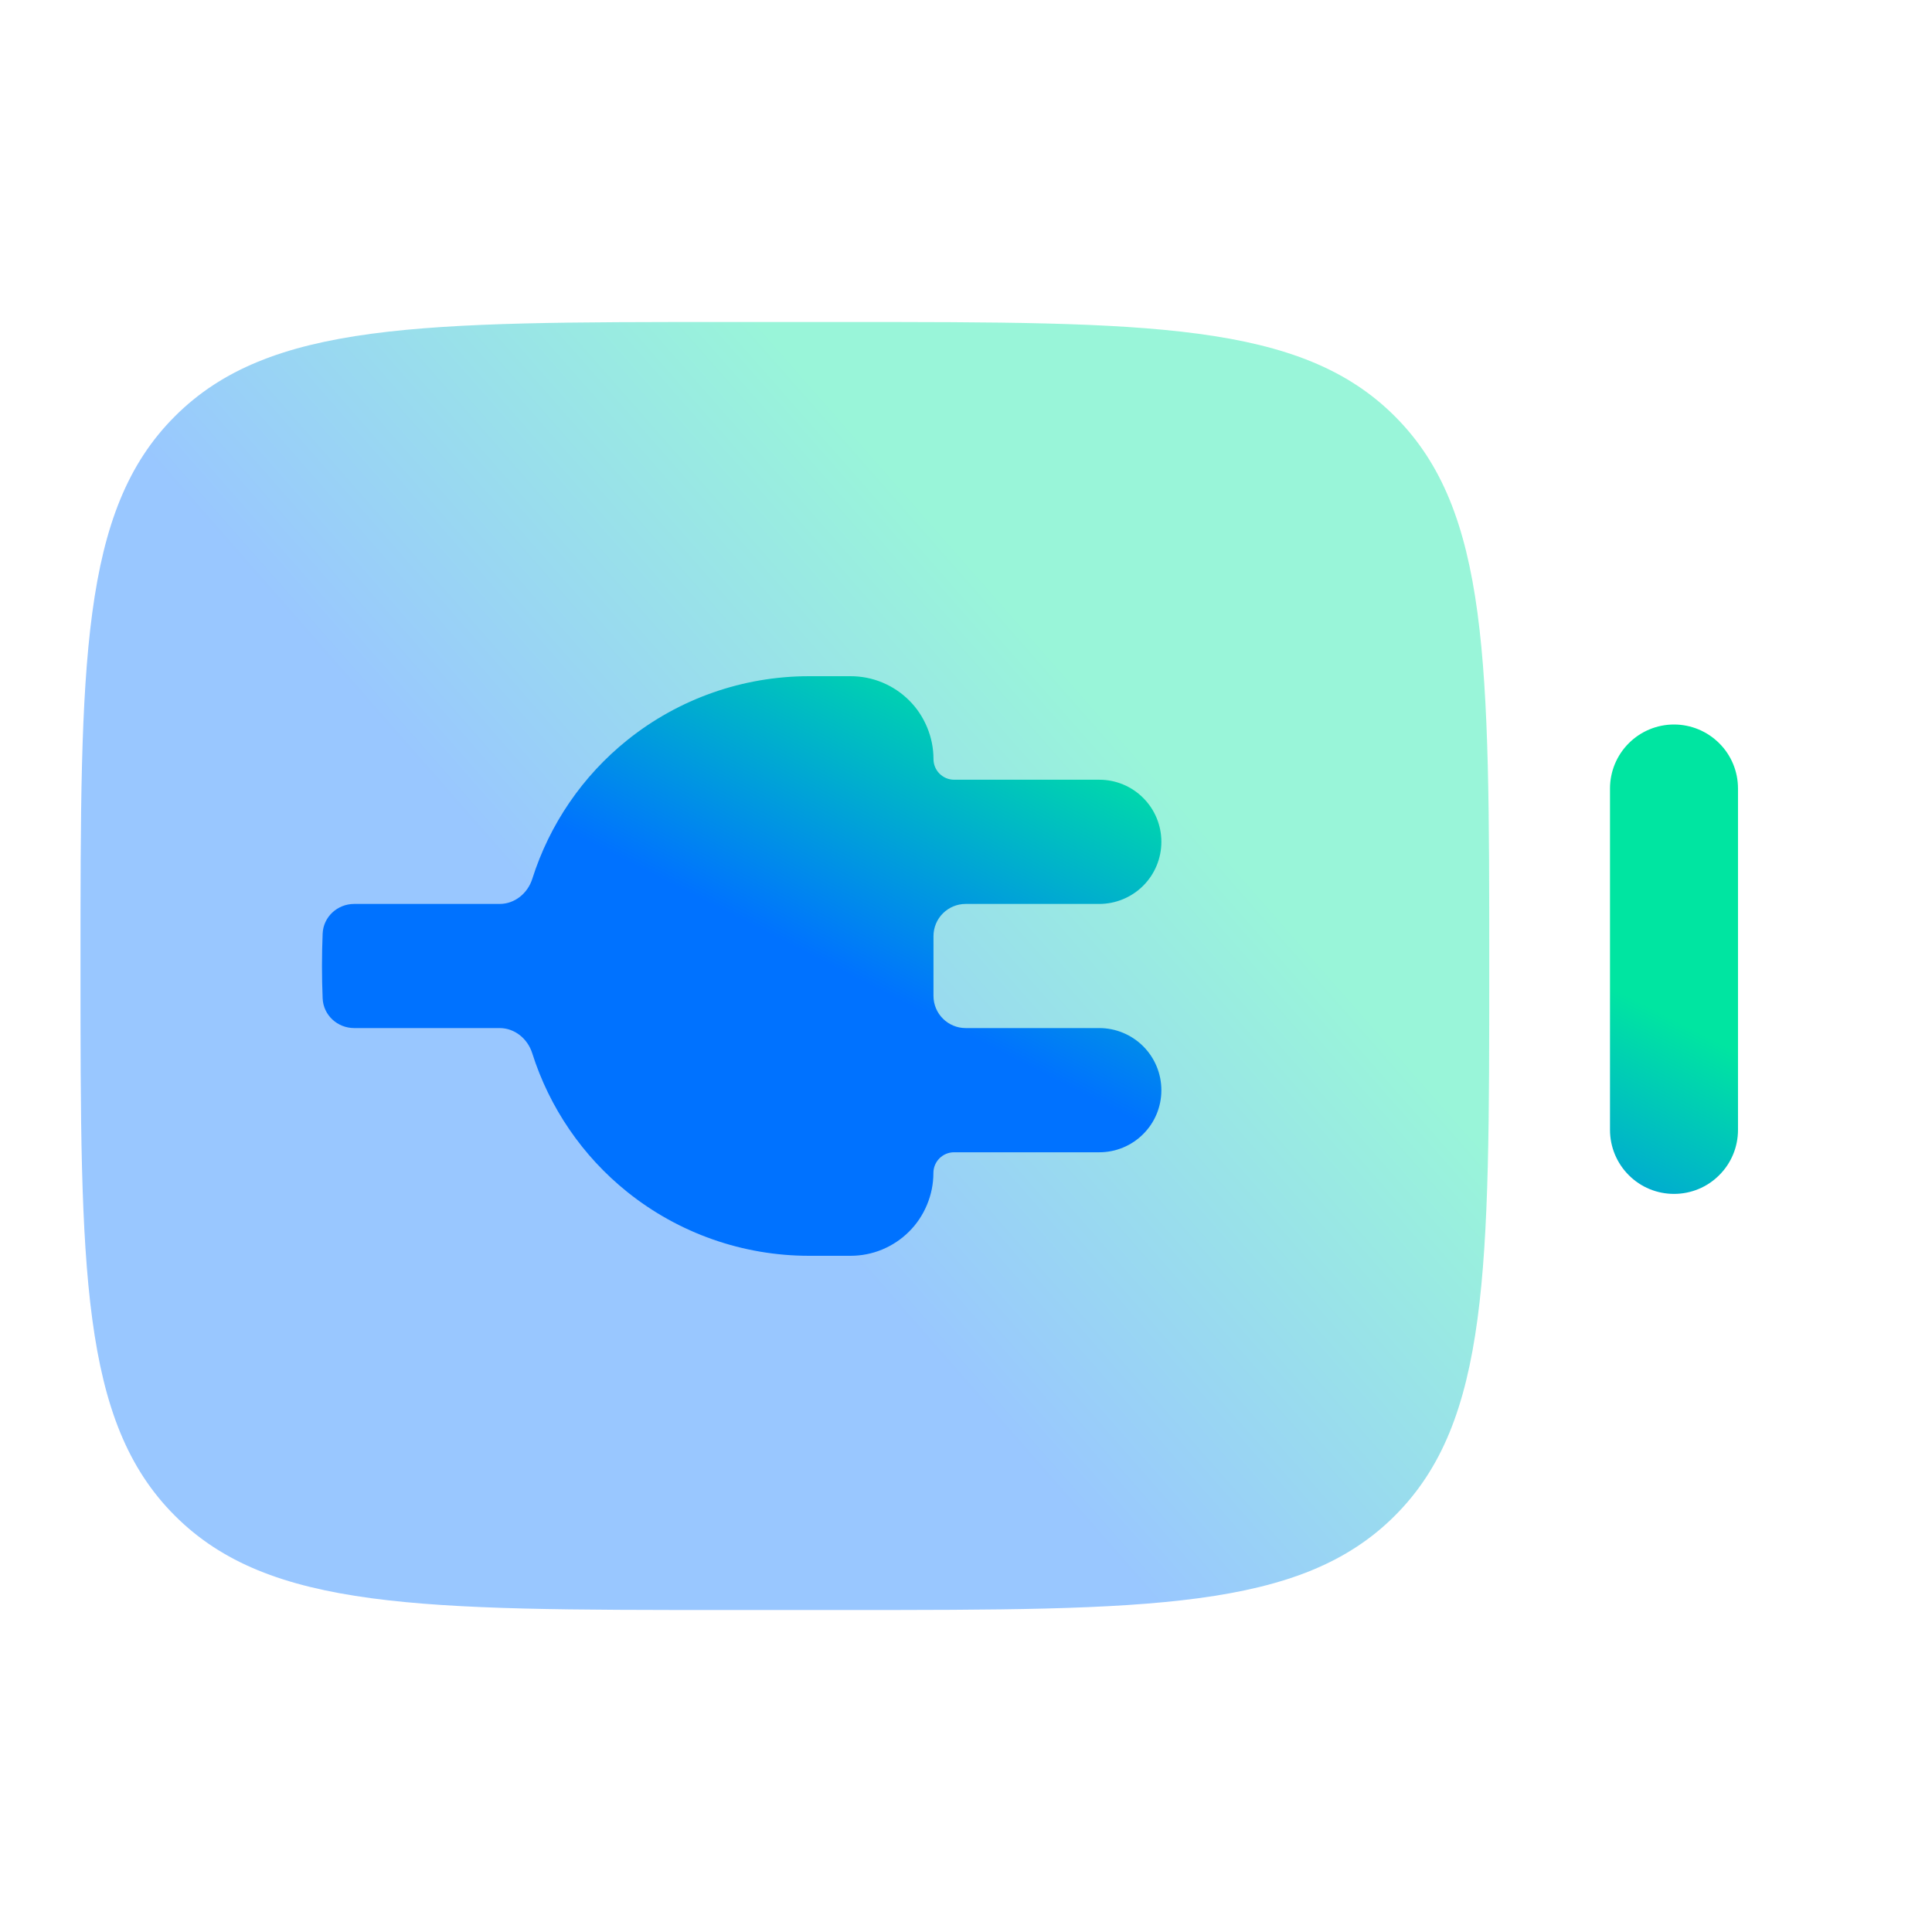
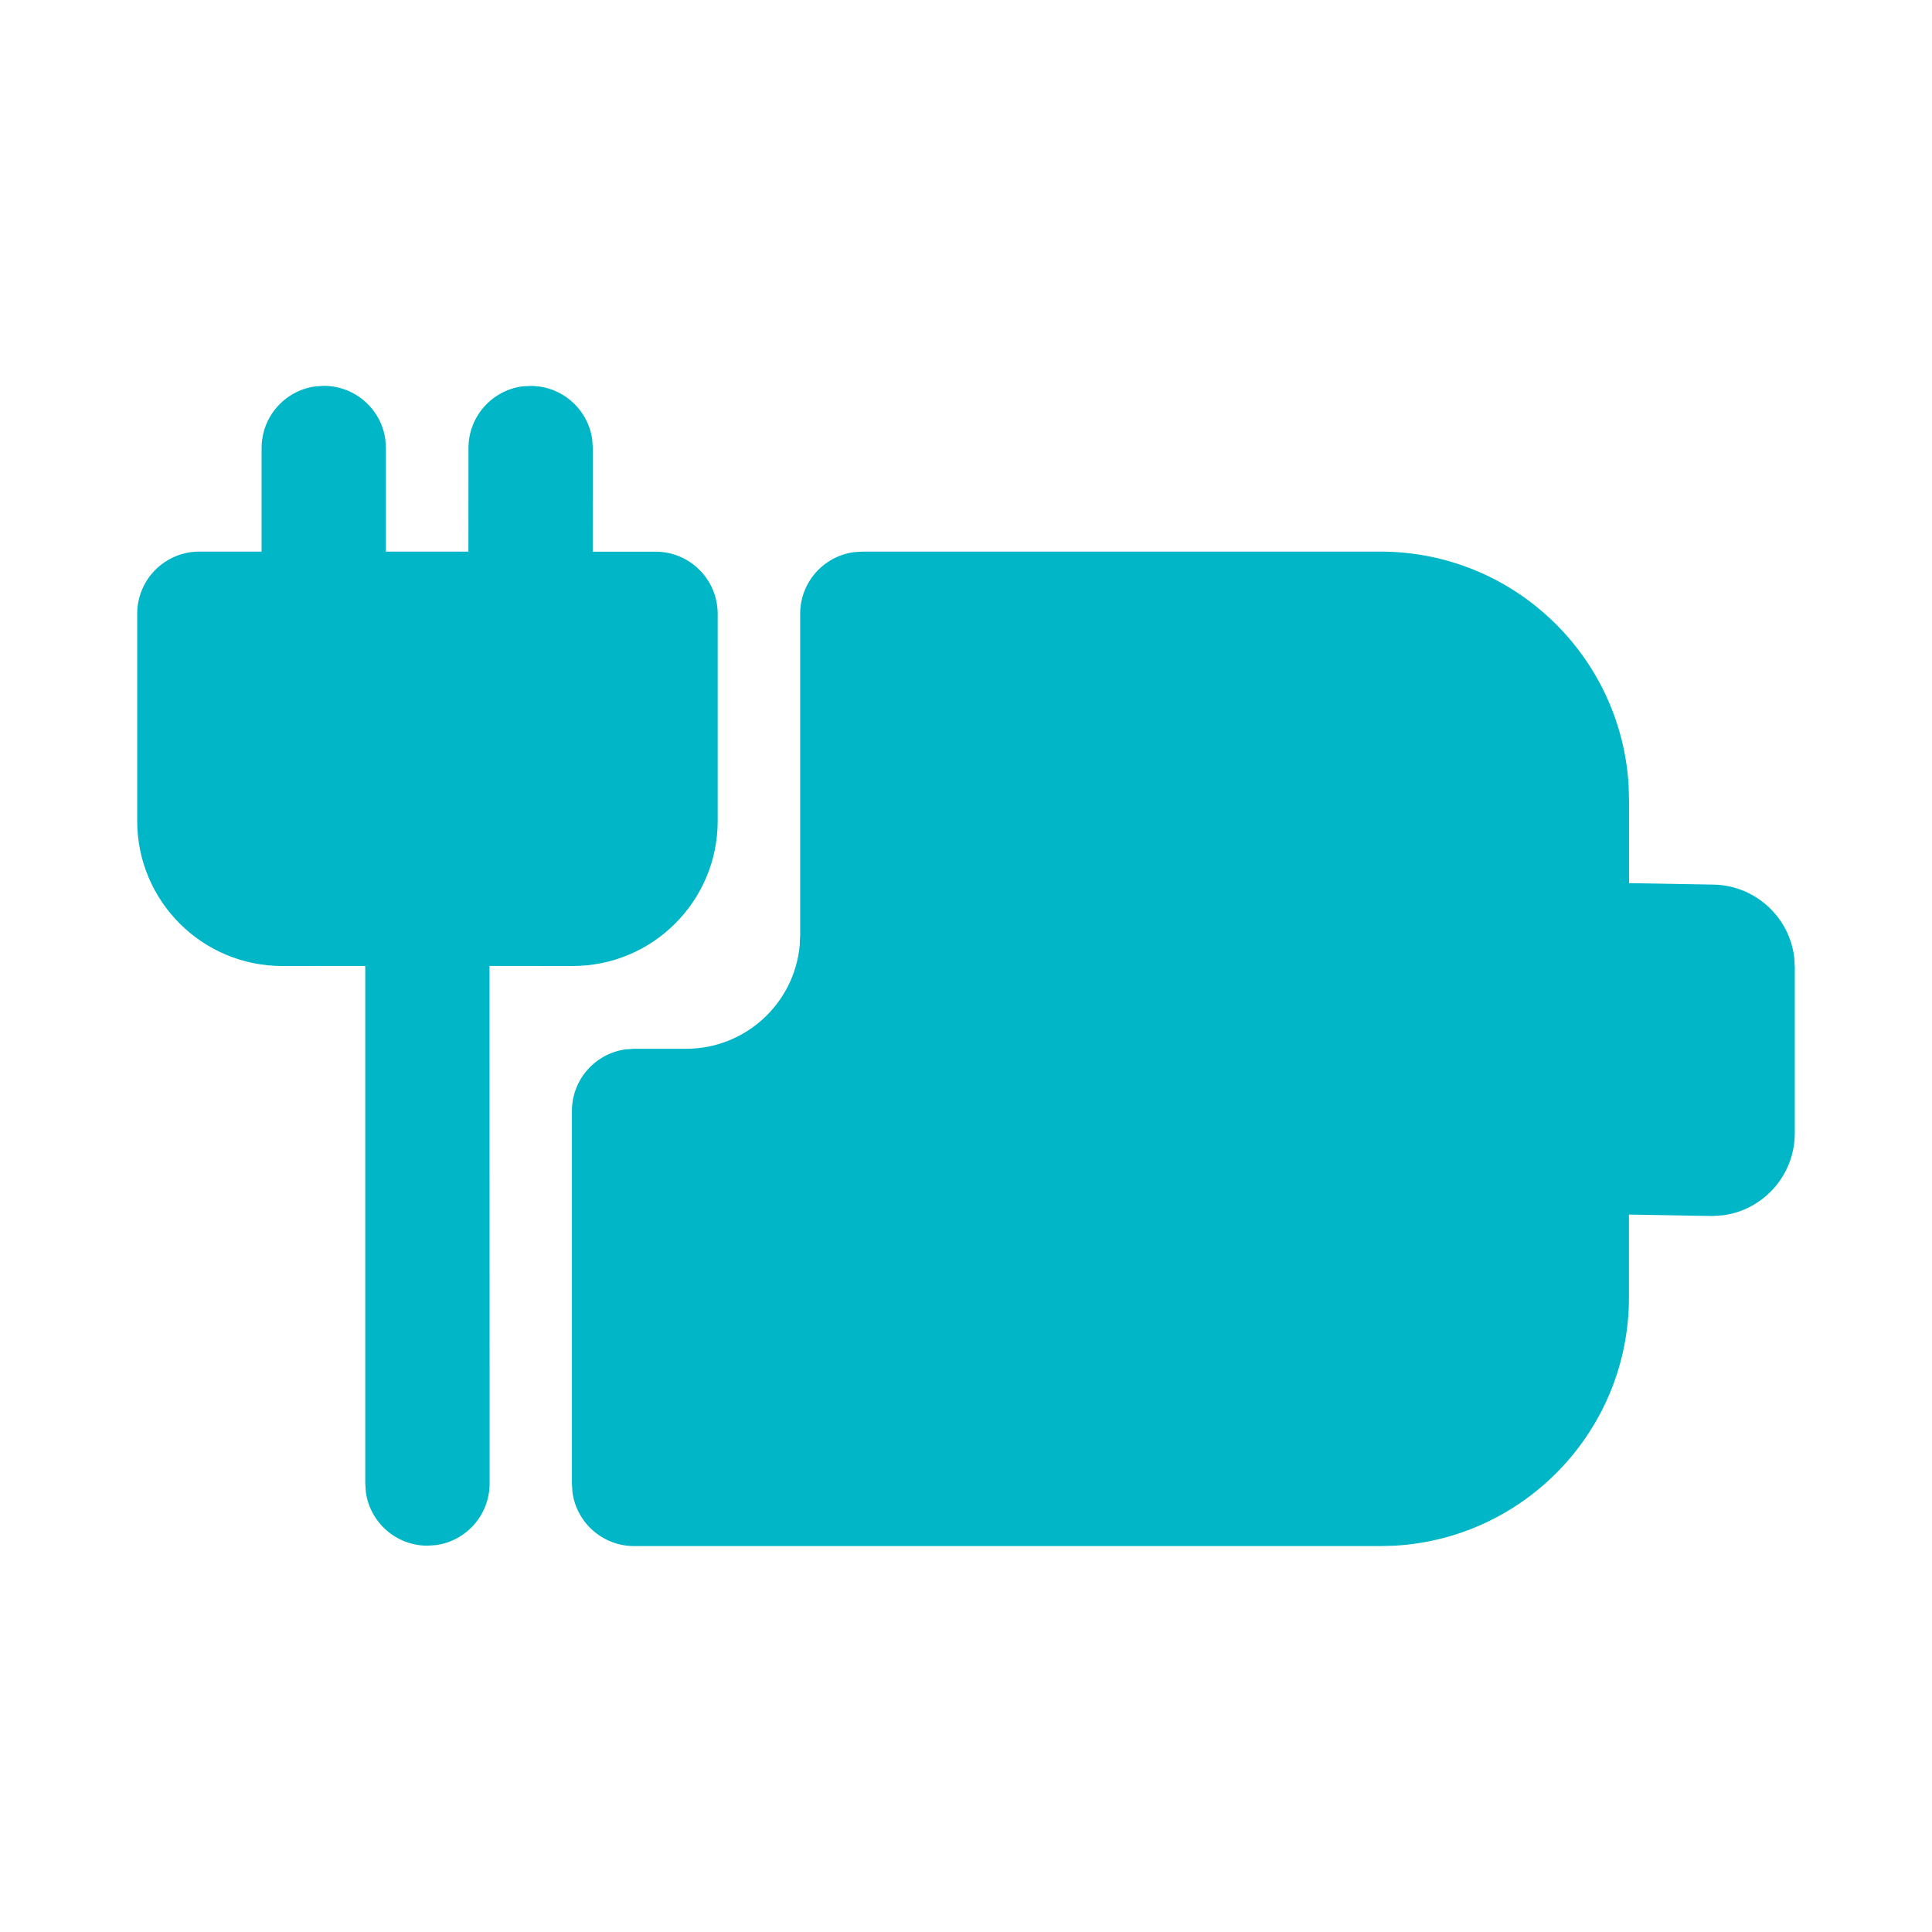
- <svg xmlns="http://www.w3.org/2000/svg" width="24" height="24" viewBox="0 0 24 24" fill="none">
-   <path opacity="0.4" d="M2.172 5.172C1 6.343 1 8.229 1 12C1 15.771 1 17.657 2.172 18.828C3.343 20 5.229 20 9 20H10.5C14.271 20 16.157 20 17.328 18.828C18.5 17.657 18.5 15.771 18.5 12C18.5 8.229 18.5 6.343 17.328 5.172C16.157 4 14.271 4 10.5 4H9C5.229 4 3.343 4 2.172 5.172Z" fill="url(#paint0_linear_69_596)" />
-   <path fill-rule="evenodd" clip-rule="evenodd" d="M7.792 9.194C8.432 8.68 9.229 8.4 10.051 8.4H10.052H10.566C10.701 8.4 10.835 8.426 10.96 8.478C11.085 8.53 11.198 8.605 11.294 8.701C11.39 8.796 11.465 8.91 11.517 9.035C11.569 9.16 11.596 9.293 11.596 9.429V9.429C11.596 9.571 11.711 9.686 11.853 9.686H13.656C13.86 9.686 14.057 9.767 14.201 9.912C14.346 10.056 14.427 10.253 14.427 10.457C14.427 10.662 14.346 10.858 14.201 11.003C14.057 11.147 13.86 11.229 13.656 11.229H11.996C11.775 11.229 11.596 11.408 11.596 11.629V12.371C11.596 12.592 11.775 12.771 11.996 12.771H13.656C13.86 12.771 14.057 12.853 14.201 12.997C14.346 13.142 14.427 13.338 14.427 13.543C14.427 13.748 14.346 13.944 14.201 14.088C14.057 14.233 13.86 14.314 13.656 14.314H11.852C11.71 14.314 11.595 14.429 11.595 14.572V14.572C11.595 14.707 11.568 14.84 11.516 14.965C11.464 15.09 11.389 15.204 11.293 15.299C11.197 15.395 11.084 15.47 10.959 15.522C10.834 15.574 10.7 15.6 10.565 15.6H10.05C9.228 15.6 8.431 15.32 7.791 14.806C7.234 14.359 6.825 13.758 6.611 13.082C6.554 12.903 6.394 12.771 6.206 12.771H4.4C4.191 12.771 4.016 12.61 4.008 12.401C3.997 12.134 3.997 11.866 4.008 11.599C4.016 11.39 4.191 11.229 4.4 11.229H6.207C6.395 11.229 6.555 11.097 6.612 10.918C6.826 10.242 7.235 9.641 7.792 9.194ZM20.233 14.598C20.084 14.449 20 14.247 20 14.036V9.795C20 9.584 20.084 9.382 20.233 9.233C20.382 9.084 20.584 9 20.795 9C21.006 9 21.208 9.084 21.357 9.233C21.507 9.382 21.59 9.584 21.59 9.795V14.036C21.59 14.247 21.507 14.449 21.357 14.598C21.208 14.748 21.006 14.831 20.795 14.831C20.584 14.831 20.382 14.748 20.233 14.598Z" fill="url(#paint1_linear_69_596)" />
-   <defs>
+ <svg xmlns="http://www.w3.org/2000/svg" width="24" height="24" viewBox="0 0 24 24" fill="none" version="1.1" id="svg5">
+   <defs id="defs5">
    <linearGradient id="paint0_linear_69_596" x1="7.797" y1="12.571" x2="12.947" y2="8.049" gradientUnits="userSpaceOnUse">
-       <stop stop-color="#0072FF" />
-       <stop offset="1" stop-color="#00E5A1" />
+       <stop stop-color="#0072FF" id="stop2" />
+       <stop offset="1" stop-color="#00E5A1" id="stop3" />
    </linearGradient>
    <linearGradient id="paint1_linear_69_596" x1="10.832" y1="12.257" x2="12.724" y2="8.547" gradientUnits="userSpaceOnUse">
-       <stop stop-color="#0072FF" />
-       <stop offset="1" stop-color="#00E5A1" />
+       <stop stop-color="#0072FF" id="stop4" />
+       <stop offset="1" stop-color="#00E5A1" id="stop5" />
    </linearGradient>
  </defs>
+   <g id="g1">
+     <g id="g2" transform="matrix(1.001515,0,0,1.001515,-0.0181778,-0.01817895)" style="fill:#00b6c7;fill-opacity:1;stroke-width:0.998">
+       <path d="m 10.715,6.86 h 6.425 c 1.642,0 2.985,1.284 3.079,2.903 l 0.005,0.181 v 1.028 l 1.029,0.018 c 0.187,0 0.363,0.05 0.514,0.138 0.273,0.158 0.467,0.438 0.506,0.765 l 0.007,0.125 v 2.056 c 0,0.38 -0.207,0.713 -0.514,0.89 -0.113,0.066 -0.24,0.11 -0.376,0.128 l -0.138,0.009 -1.029,-0.018 v 1.028 c 0,1.642 -1.284,2.985 -2.903,3.079 l -0.181,0.005 H 7.883 c -0.39,0 -0.713,-0.29 -0.764,-0.666 l -0.007,-0.105 v -4.626 c 0,-0.39 0.29,-0.713 0.666,-0.764 l 0.105,-0.007 h 0.645 c 0.736,0 1.341,-0.562 1.409,-1.279 l 0.006,-0.136 V 7.631 c 0,-0.39 0.29,-0.713 0.666,-0.764 l 0.105,-0.007 h 6.425 z M 6.495,4.812 6.6,4.805 c 0.39,0 0.713,0.29 0.764,0.666 l 0.007,0.105 -9.252e-4,1.285 h 0.779 c 0.426,0 0.771,0.345 0.771,0.771 v 2.569 c 0,0.993 -0.805,1.799 -1.799,1.799 l -1.031,-8.22e-4 8.017e-4,6.42 c 0,0.39 -0.29,0.713 -0.666,0.764 l -0.105,0.007 c -0.39,0 -0.713,-0.29 -0.764,-0.666 l -0.007,-0.105 v -6.42 l -1.03,8.22e-4 c -0.993,0 -1.799,-0.805 -1.799,-1.799 V 7.631 c 0,-0.426 0.345,-0.771 0.771,-0.771 h 0.772 l 8.22e-5,-1.285 c 0,-0.39 0.29,-0.713 0.666,-0.764 l 0.105,-0.007 c 0.39,0 0.713,0.29 0.764,0.666 l 0.007,0.105 -8.23e-5,1.285 H 5.828 L 5.829,5.575 c 0,-0.39 0.29,-0.713 0.666,-0.764 l 0.105,-0.007 z" fill="#000000" id="path1-3" style="fill:#00b6c7;fill-opacity:1;stroke-width:0.998" />
+     </g>
+   </g>
</svg>
